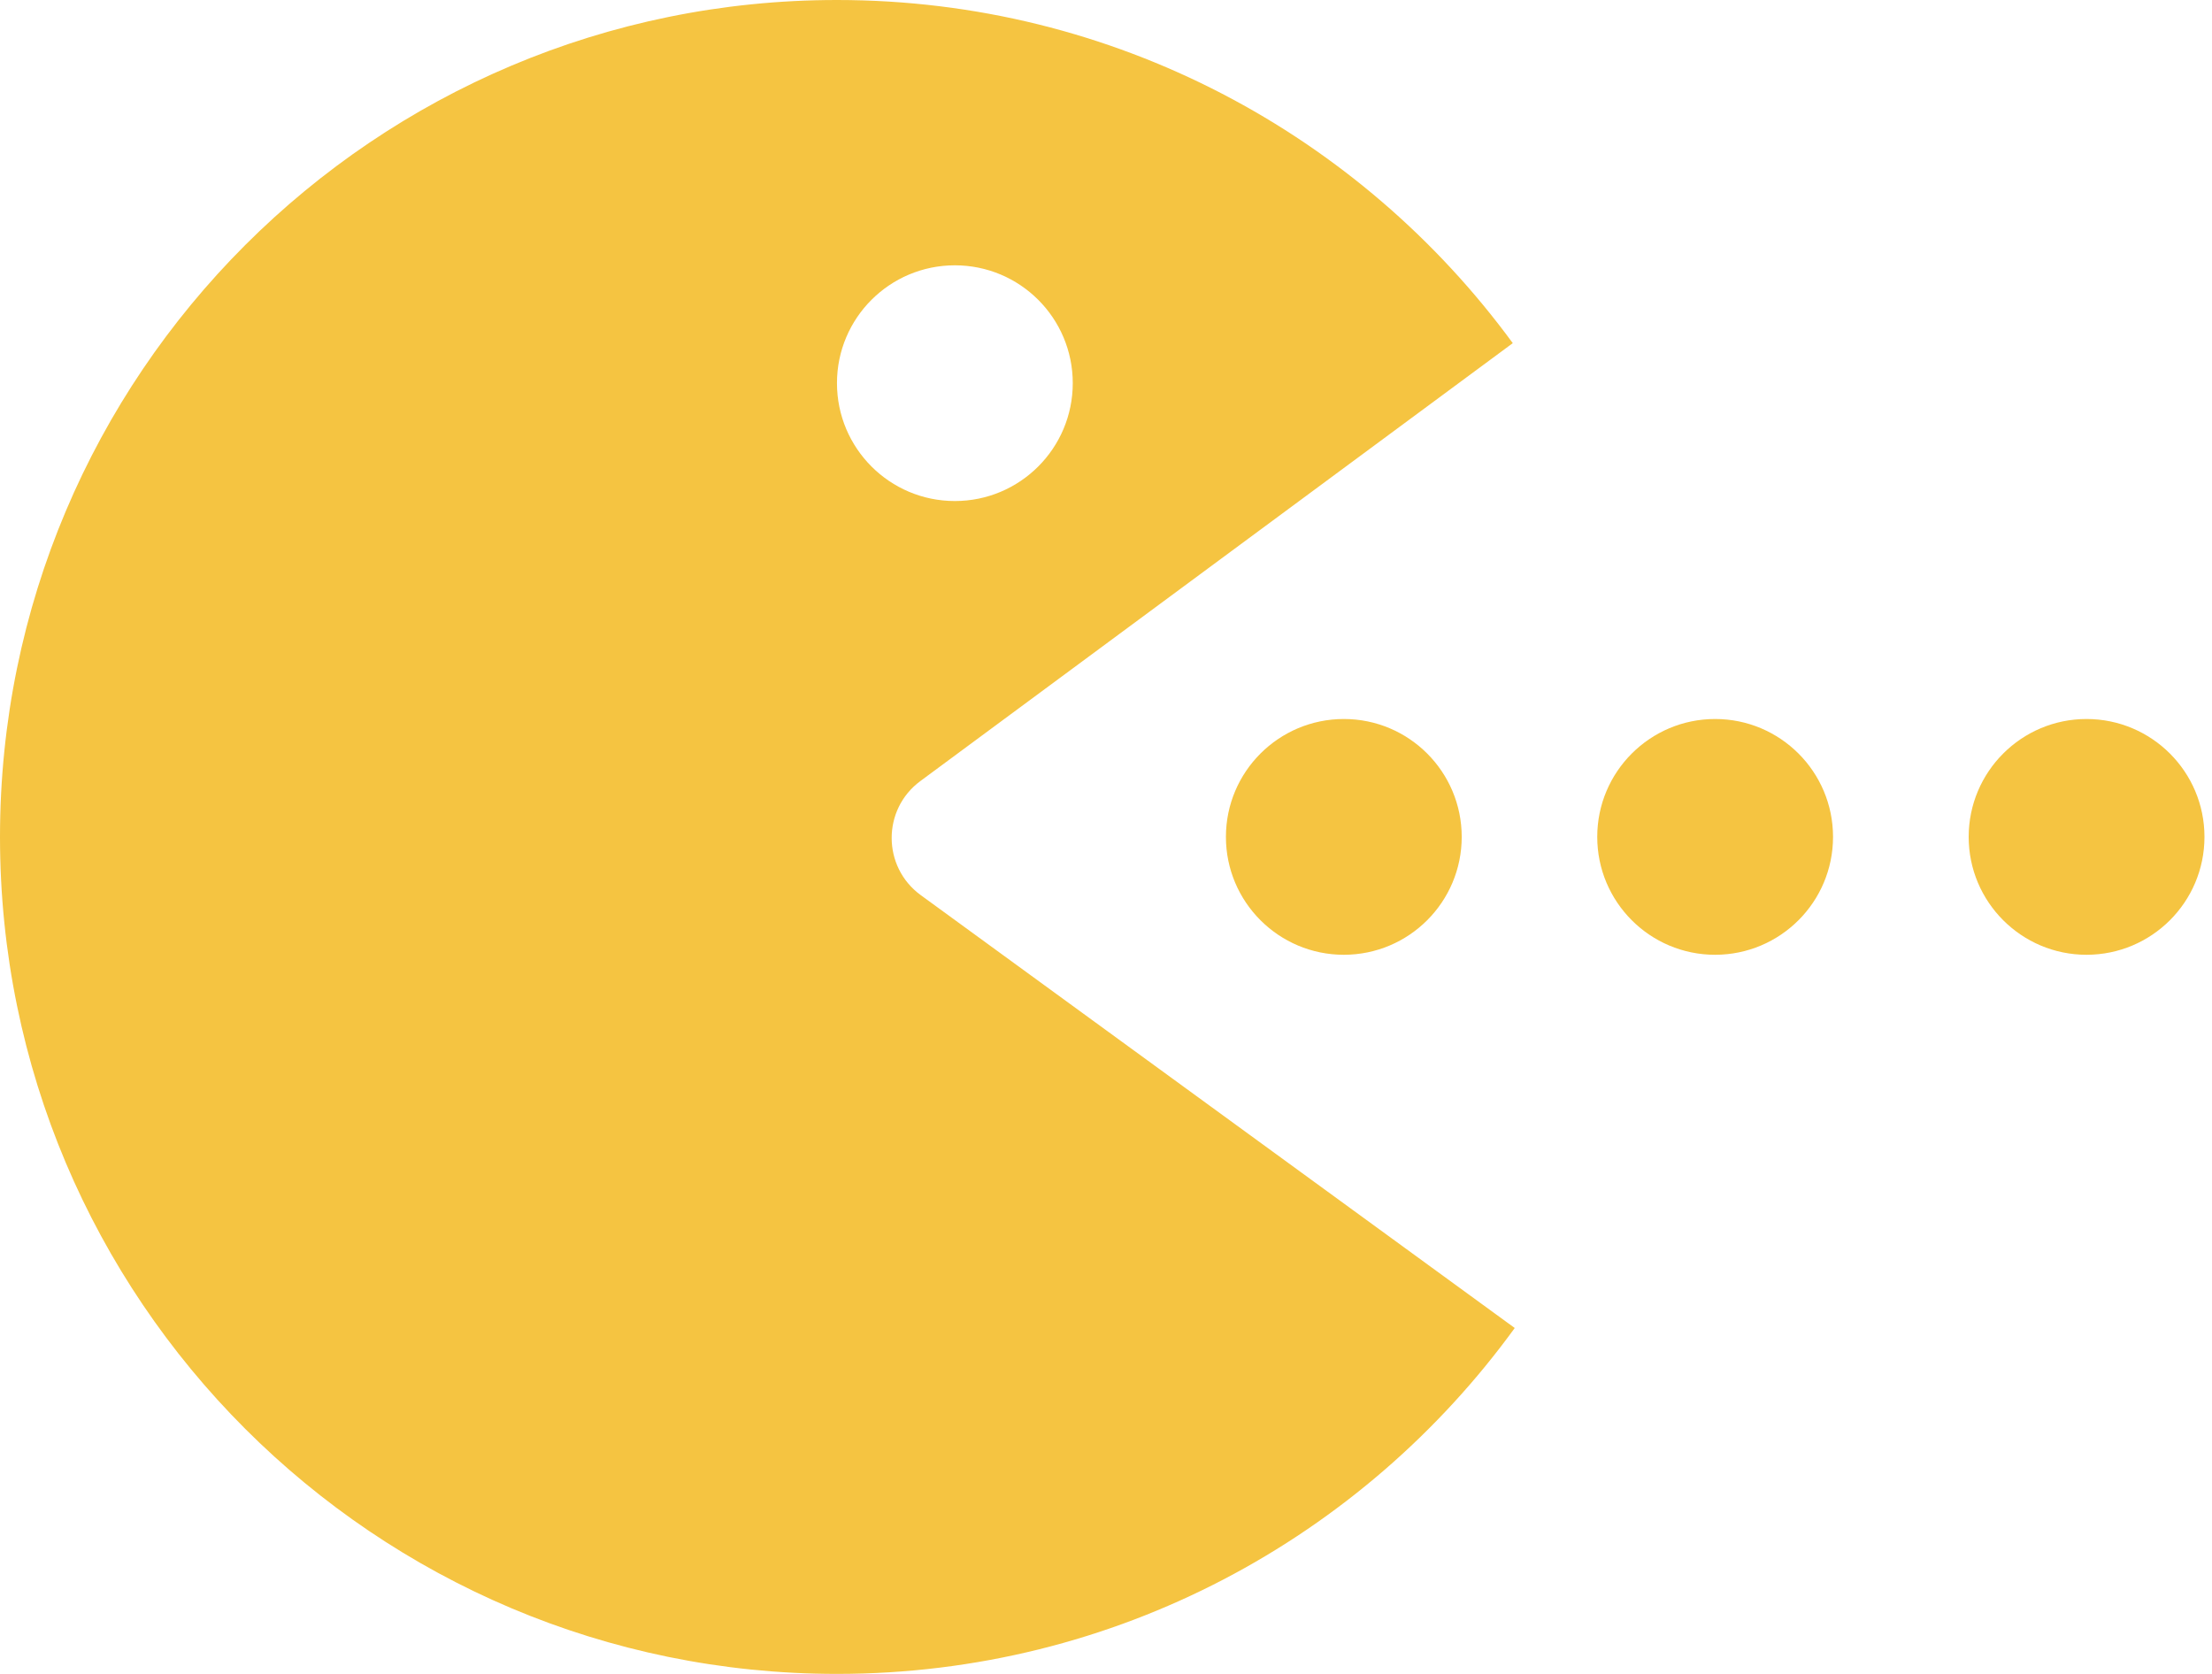
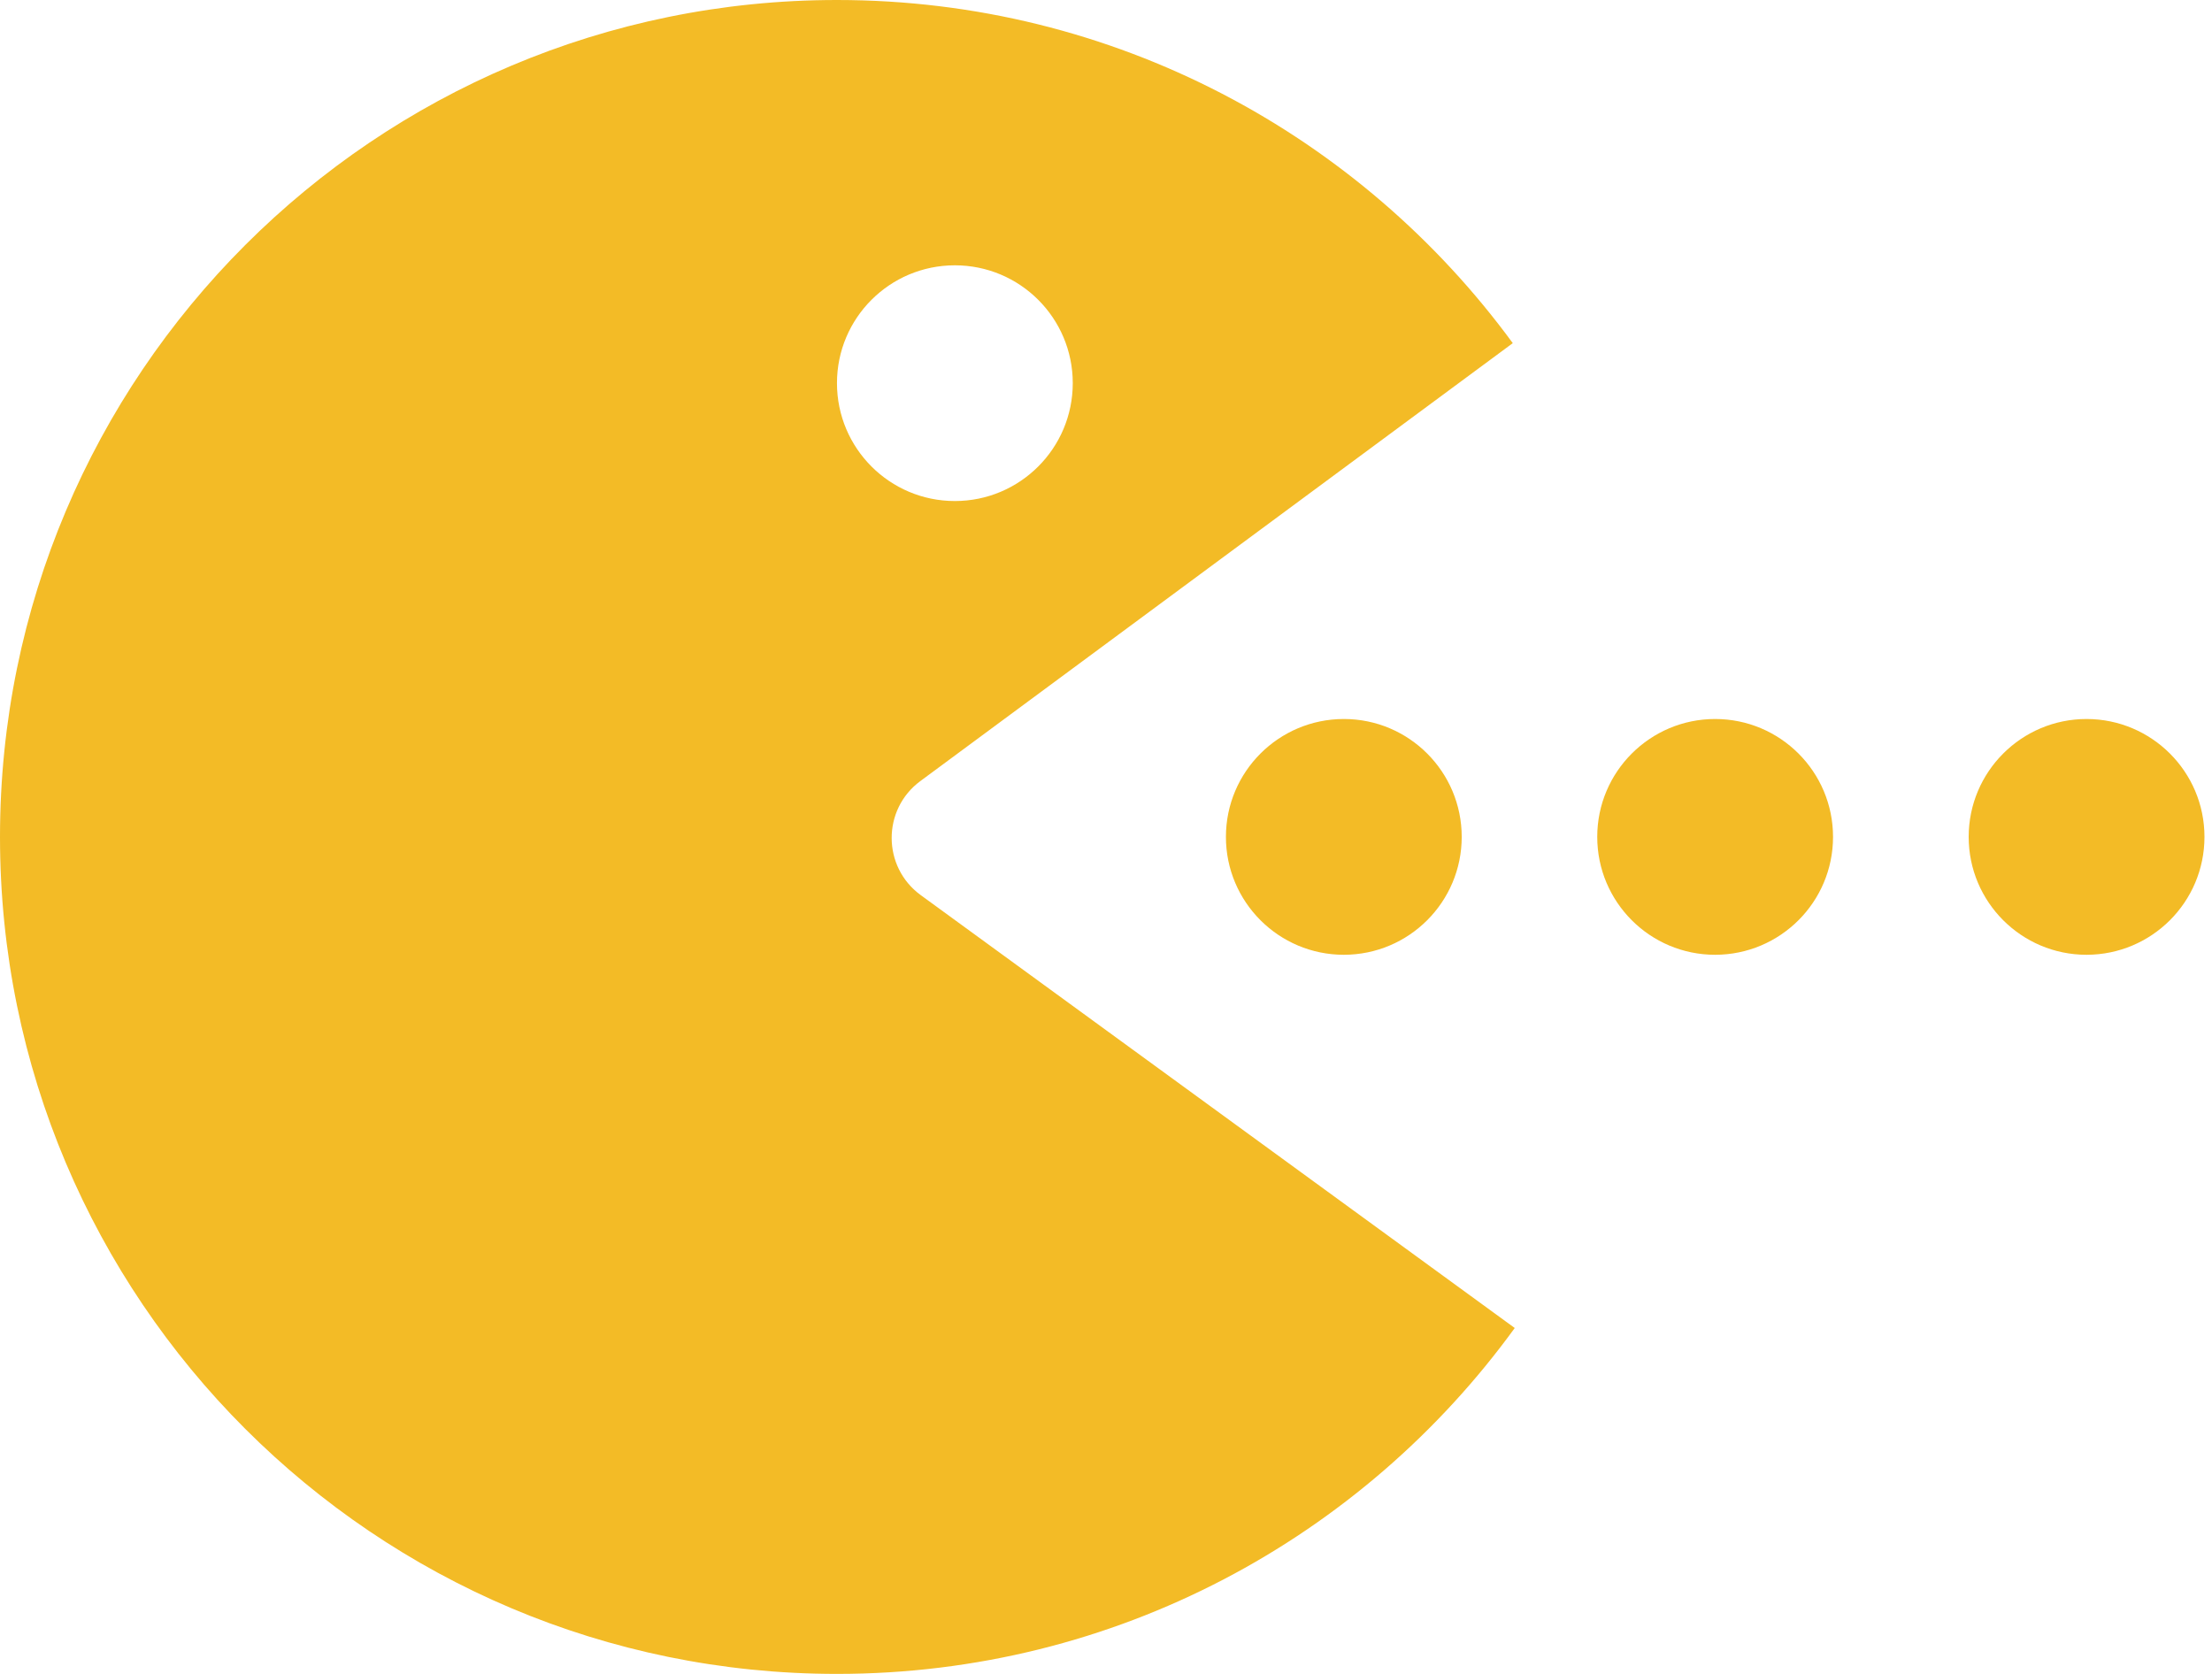
<svg xmlns="http://www.w3.org/2000/svg" width="37" height="28" viewBox="0 0 37 28" fill="none">
-   <path d="M14 0C18.643 0 22.757 2.261 25.304 5.74L15.395 13.065C14.752 13.54 14.756 14.502 15.401 14.973L25.337 22.214C22.793 25.719 18.663 28 14 28C6.268 28 2.06178e-06 21.732 0 14C0 6.268 6.268 0 14 0ZM22.479 12.027C23.567 12.027 24.45 12.91 24.45 13.999C24.45 15.088 23.567 15.97 22.479 15.971C21.39 15.971 20.506 15.088 20.506 13.999C20.506 12.91 21.39 12.027 22.479 12.027ZM28.689 12.027C29.778 12.027 30.661 12.91 30.661 13.999C30.661 15.088 29.778 15.97 28.689 15.971C27.6 15.971 26.717 15.088 26.717 13.999C26.717 12.91 27.601 12.027 28.689 12.027ZM34.902 12.027C35.991 12.028 36.874 12.91 36.874 13.999C36.874 15.088 35.991 15.97 34.902 15.971C33.813 15.971 32.93 15.088 32.93 13.999C32.93 12.91 33.813 12.027 34.902 12.027ZM15.972 4.438C14.883 4.438 14 5.32 14 6.409C14 7.498 14.883 8.381 15.972 8.381C17.061 8.381 17.944 7.498 17.944 6.409C17.944 5.32 17.061 4.438 15.972 4.438Z" fill="#F5C441" />
+   <path d="M14 0C18.643 0 22.757 2.261 25.304 5.74L15.395 13.065C14.752 13.54 14.756 14.502 15.401 14.973L25.337 22.214C22.793 25.719 18.663 28 14 28C6.268 28 2.06178e-06 21.732 0 14C0 6.268 6.268 0 14 0ZM22.479 12.027C23.567 12.027 24.45 12.91 24.45 13.999C24.45 15.088 23.567 15.97 22.479 15.971C21.39 15.971 20.506 15.088 20.506 13.999C20.506 12.91 21.39 12.027 22.479 12.027ZM28.689 12.027C29.778 12.027 30.661 12.91 30.661 13.999C30.661 15.088 29.778 15.97 28.689 15.971C27.6 15.971 26.717 15.088 26.717 13.999C26.717 12.91 27.601 12.027 28.689 12.027ZM34.902 12.027C35.991 12.028 36.874 12.91 36.874 13.999C36.874 15.088 35.991 15.97 34.902 15.971C33.813 15.971 32.93 15.088 32.93 13.999C32.93 12.91 33.813 12.027 34.902 12.027ZM15.972 4.438C14.883 4.438 14 5.32 14 6.409C14 7.498 14.883 8.381 15.972 8.381C17.061 8.381 17.944 7.498 17.944 6.409C17.944 5.32 17.061 4.438 15.972 4.438Z" fill="#F3BB26" />
</svg>
